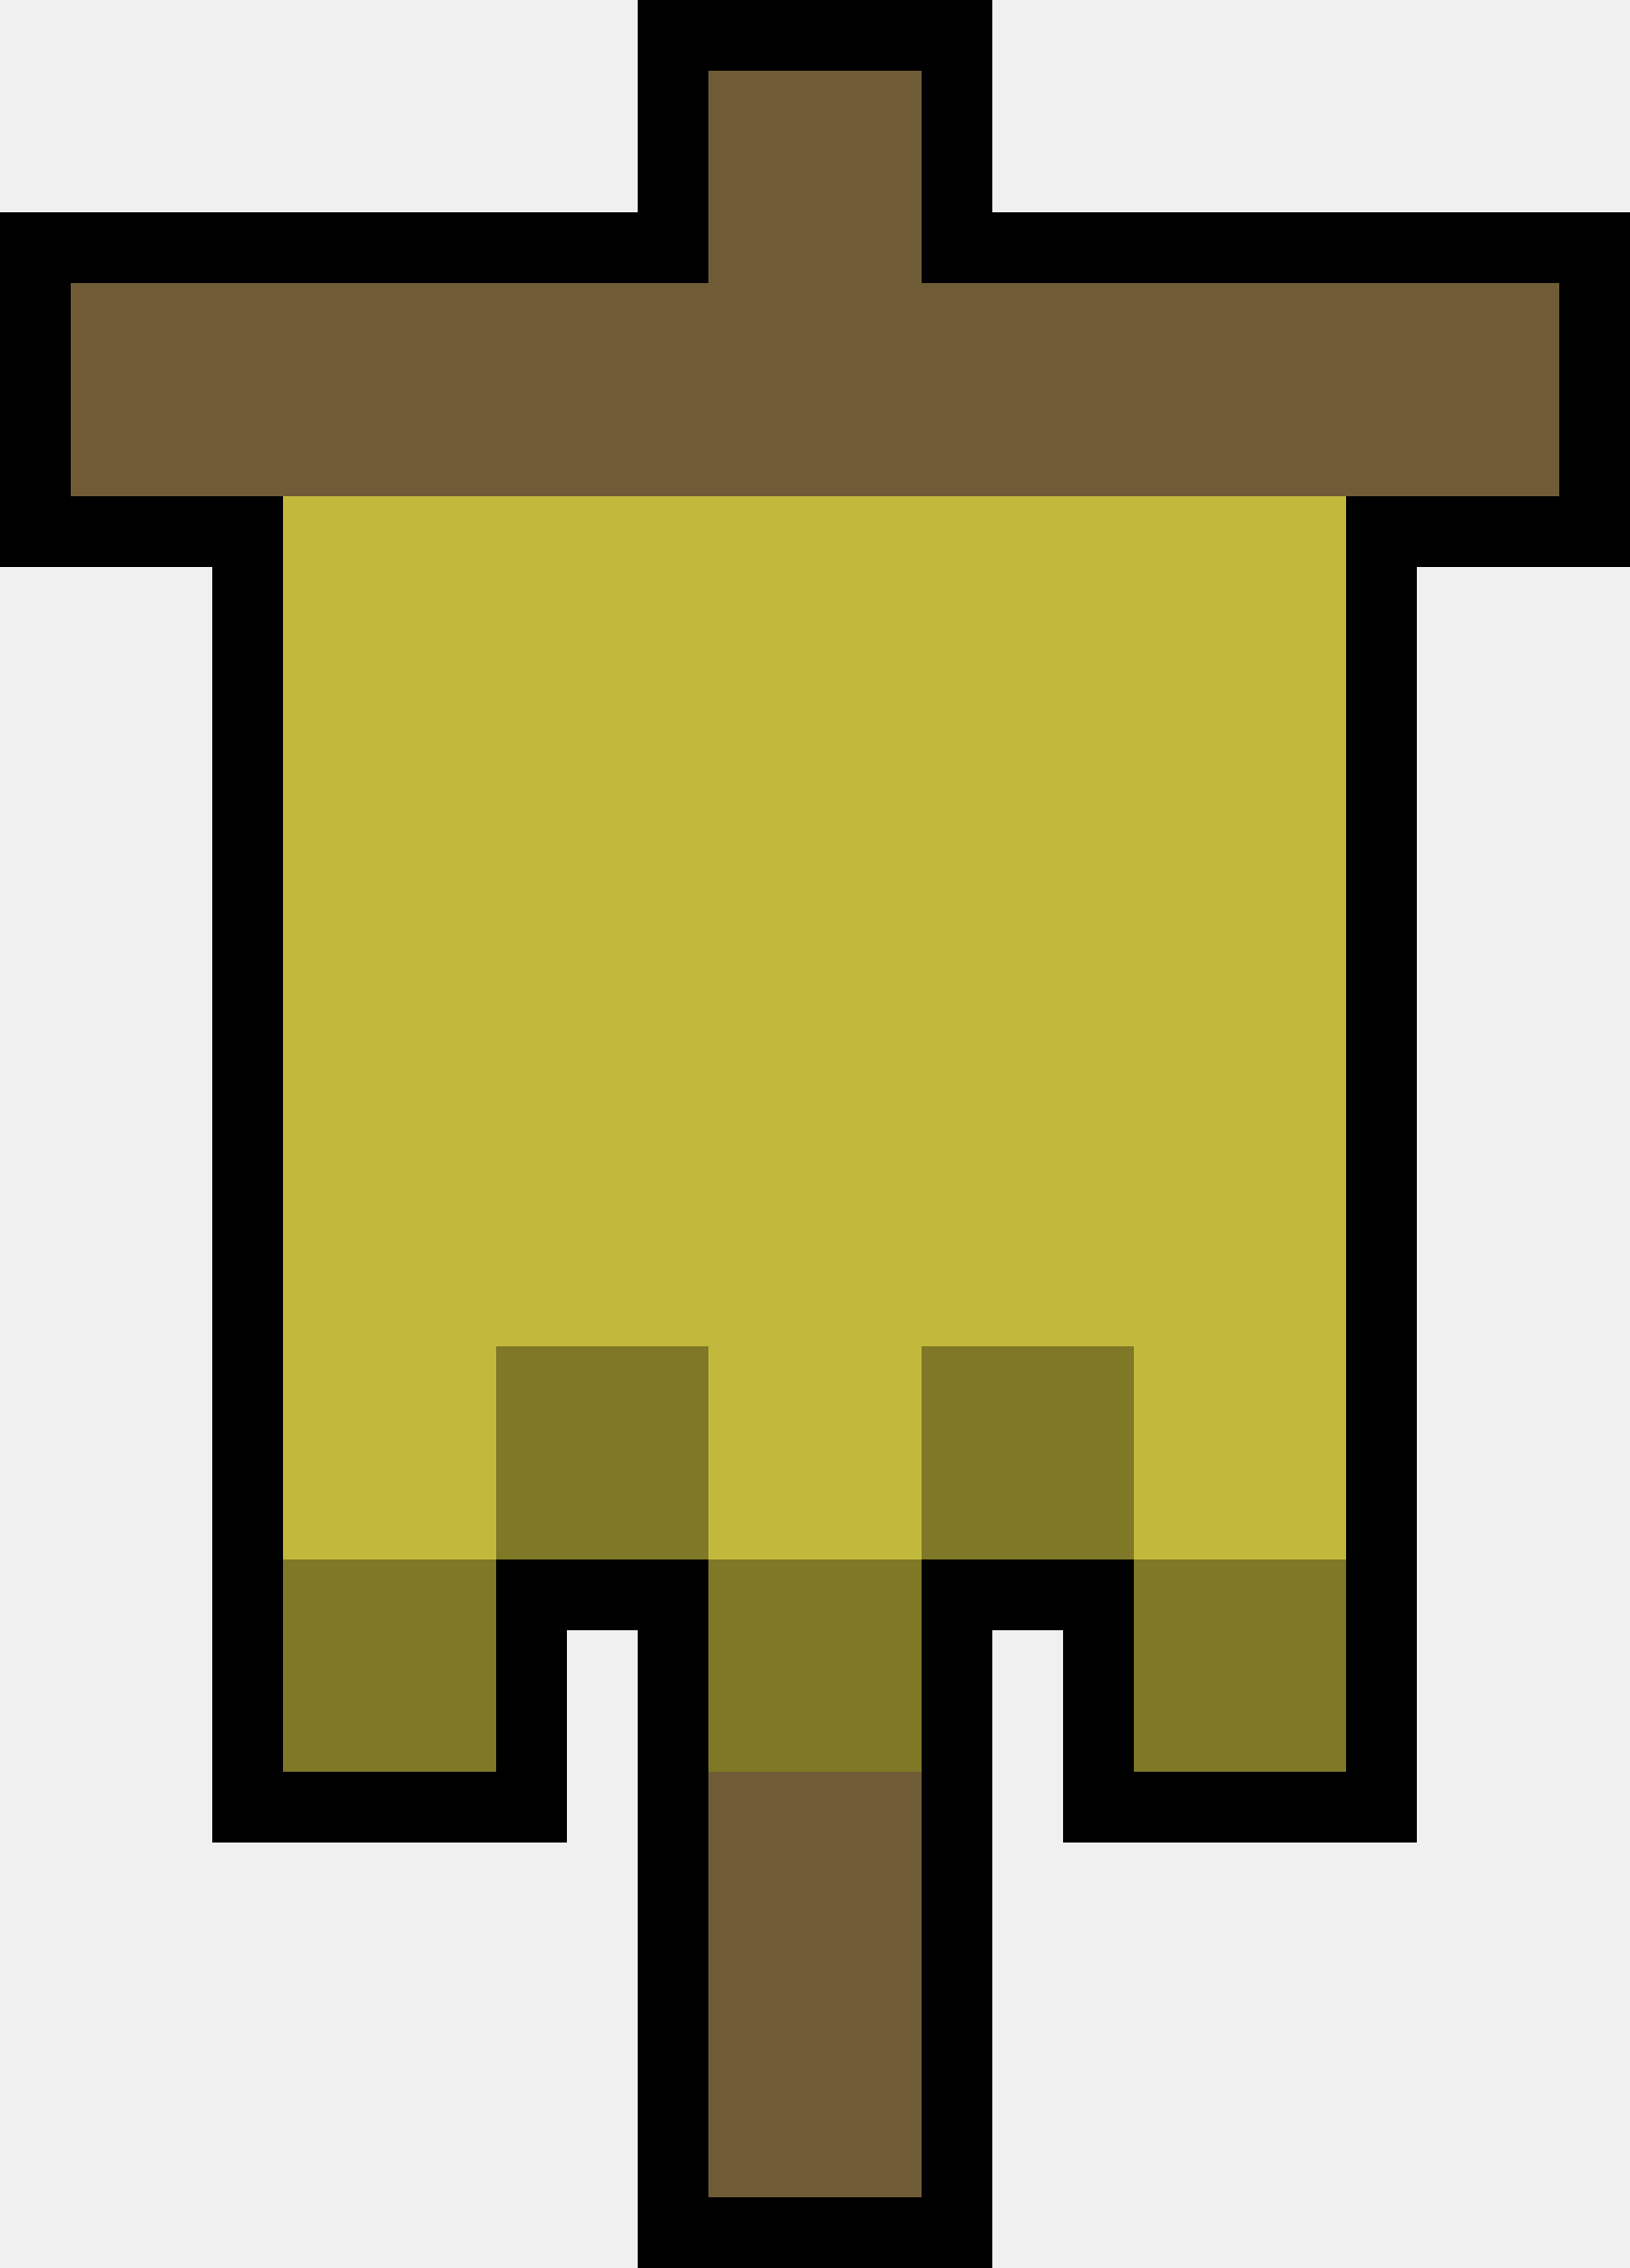
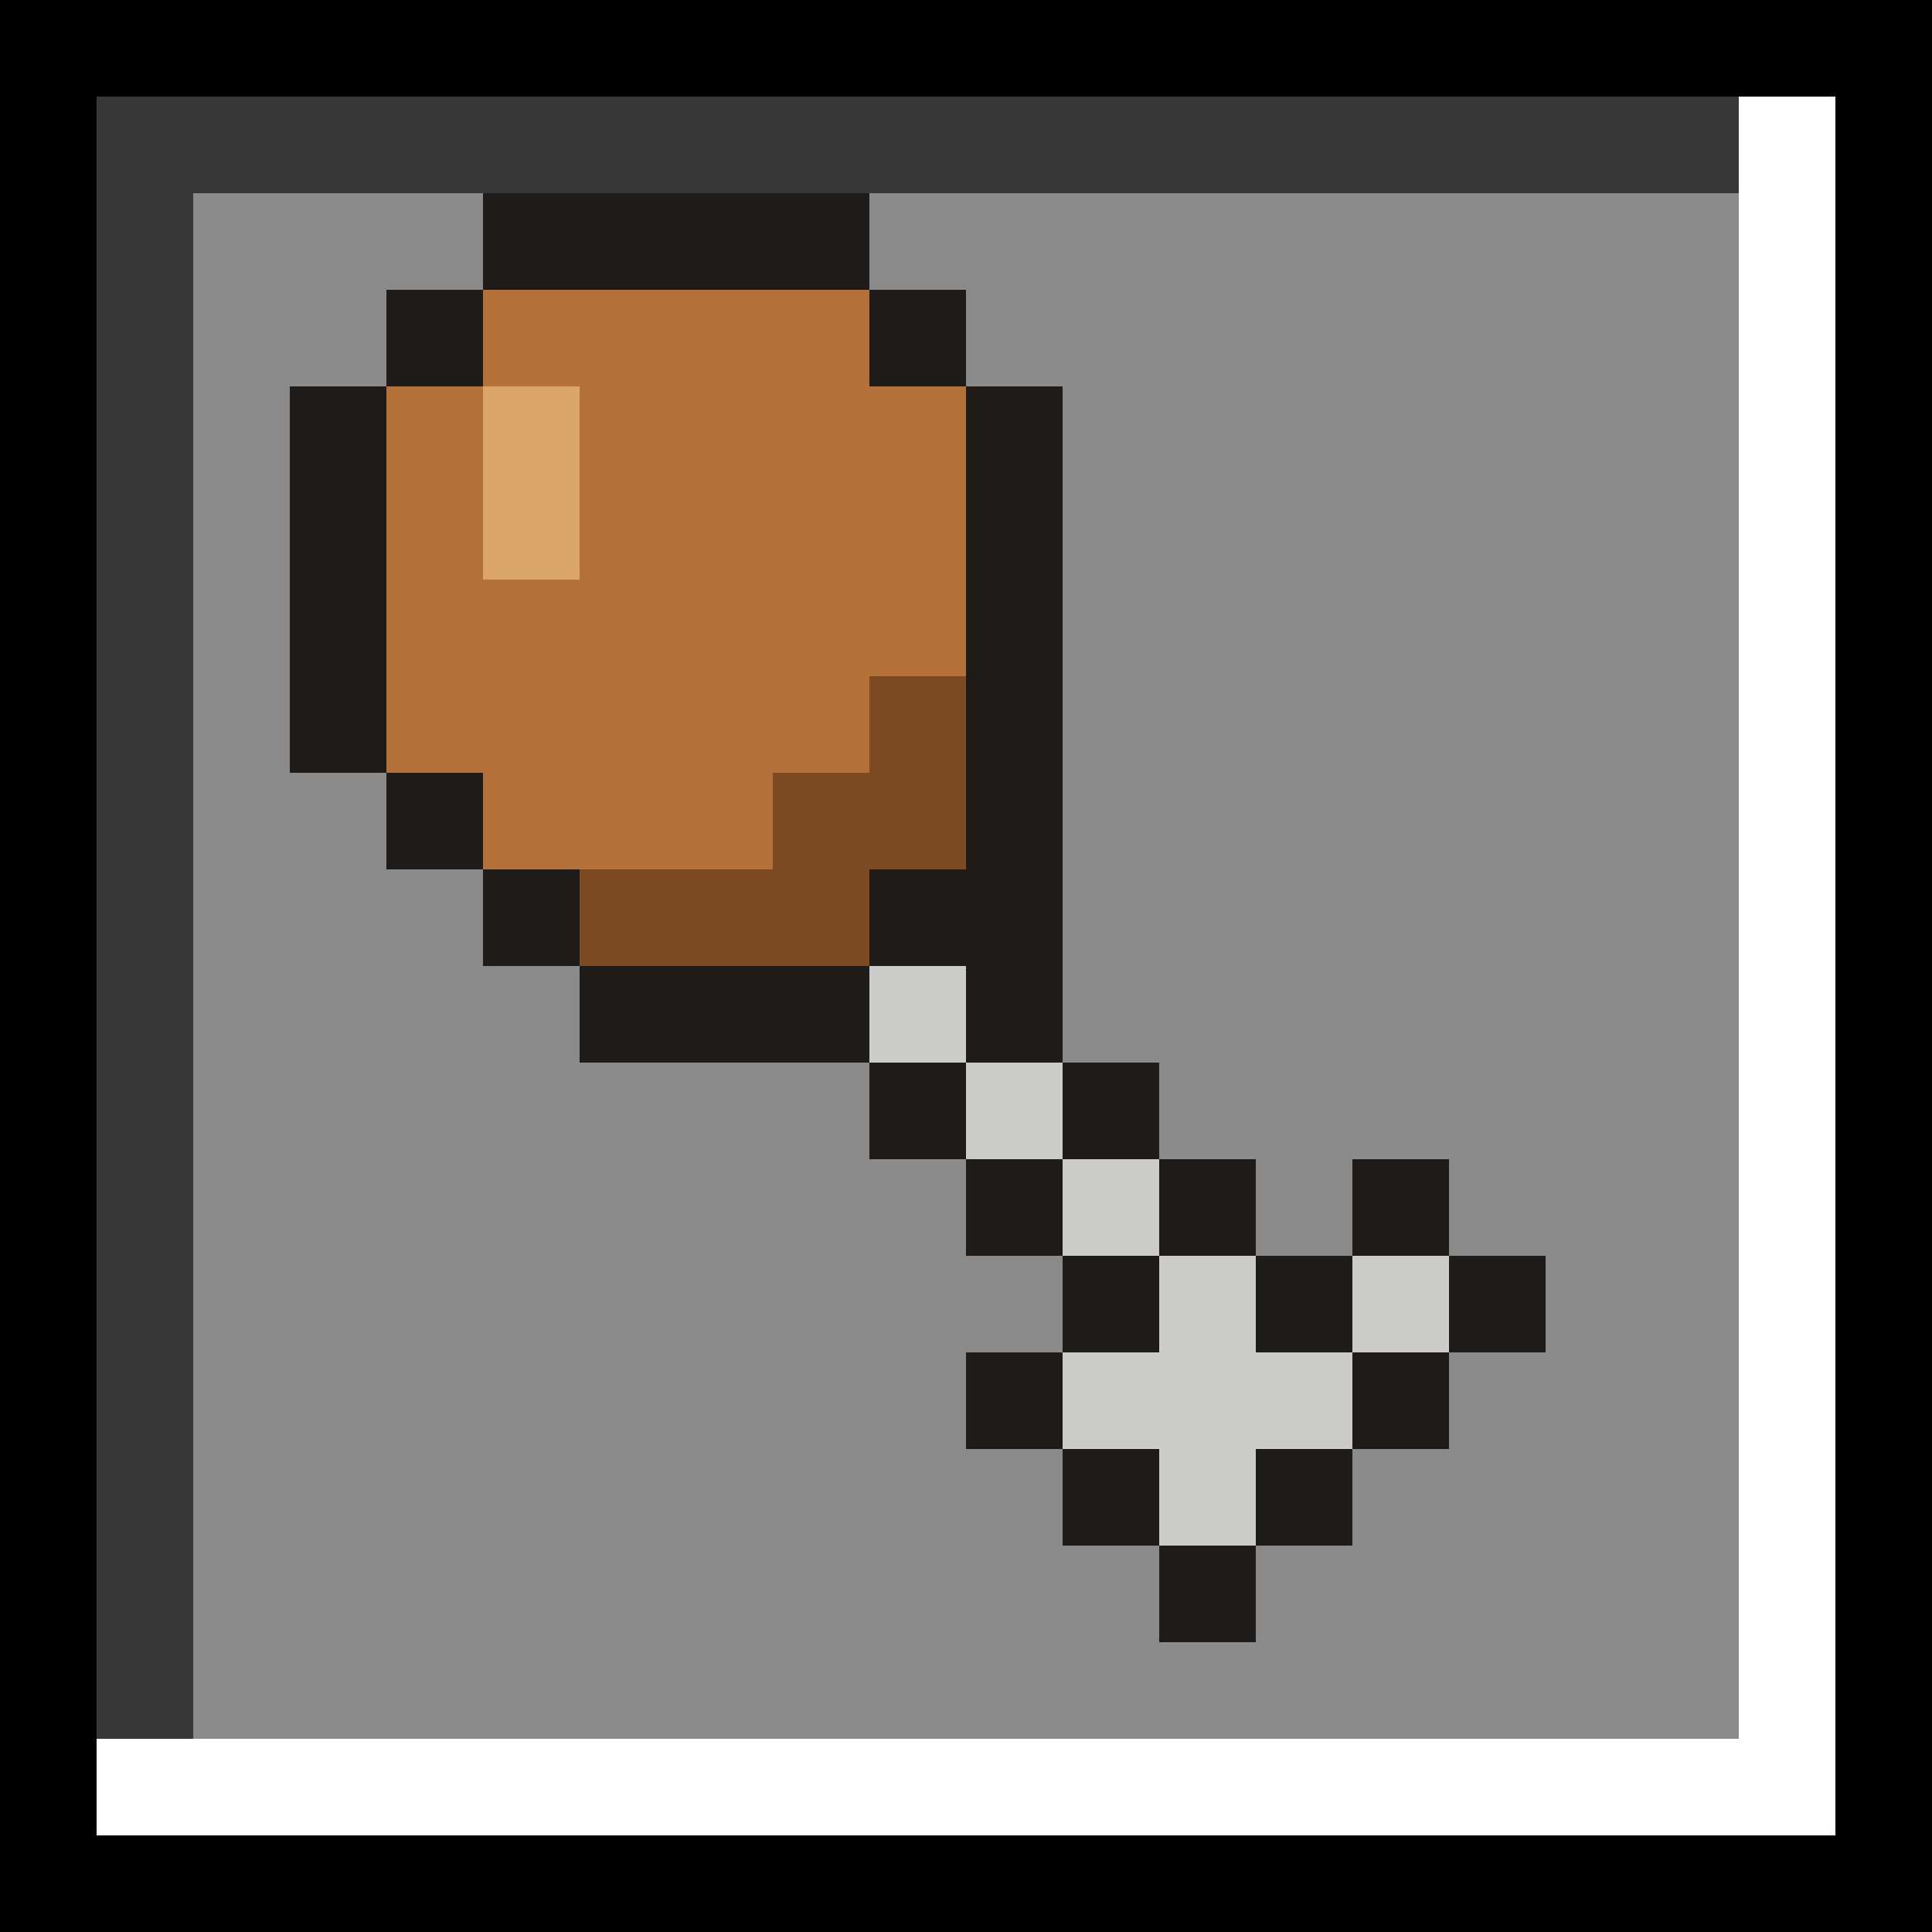
- <svg xmlns="http://www.w3.org/2000/svg" viewBox="0 0 23 32" width="23" height="32" shape-rendering="crispEdges">
-   <rect x="9" y="0" width="5" height="5" fill="#000" />
-   <rect x="0" y="3" width="5" height="5" fill="#000" />
-   <rect x="3" y="3" width="5" height="5" fill="#000" />
-   <rect x="6" y="3" width="5" height="5" fill="#000" />
-   <rect x="9" y="3" width="5" height="5" fill="#000" />
-   <rect x="12" y="3" width="5" height="5" fill="#000" />
-   <rect x="15" y="3" width="5" height="5" fill="#000" />
-   <rect x="18" y="3" width="5" height="5" fill="#000" />
-   <rect x="3" y="6" width="5" height="5" fill="#000" />
-   <rect x="6" y="6" width="5" height="5" fill="#000" />
-   <rect x="9" y="6" width="5" height="5" fill="#000" />
-   <rect x="12" y="6" width="5" height="5" fill="#000" />
-   <rect x="15" y="6" width="5" height="5" fill="#000" />
-   <rect x="3" y="9" width="5" height="5" fill="#000" />
-   <rect x="6" y="9" width="5" height="5" fill="#000" />
-   <rect x="9" y="9" width="5" height="5" fill="#000" />
-   <rect x="12" y="9" width="5" height="5" fill="#000" />
-   <rect x="15" y="9" width="5" height="5" fill="#000" />
-   <rect x="3" y="12" width="5" height="5" fill="#000" />
-   <rect x="6" y="12" width="5" height="5" fill="#000" />
-   <rect x="9" y="12" width="5" height="5" fill="#000" />
-   <rect x="12" y="12" width="5" height="5" fill="#000" />
-   <rect x="15" y="12" width="5" height="5" fill="#000" />
-   <rect x="3" y="15" width="5" height="5" fill="#000" />
-   <rect x="6" y="15" width="5" height="5" fill="#000" />
-   <rect x="9" y="15" width="5" height="5" fill="#000" />
-   <rect x="12" y="15" width="5" height="5" fill="#000" />
-   <rect x="15" y="15" width="5" height="5" fill="#000" />
-   <rect x="3" y="18" width="5" height="5" fill="#000" />
-   <rect x="6" y="18" width="5" height="5" fill="#000" />
-   <rect x="9" y="18" width="5" height="5" fill="#000" />
-   <rect x="12" y="18" width="5" height="5" fill="#000" />
-   <rect x="15" y="18" width="5" height="5" fill="#000" />
-   <rect x="3" y="21" width="5" height="5" fill="#000" />
-   <rect x="9" y="21" width="5" height="5" fill="#000" />
-   <rect x="15" y="21" width="5" height="5" fill="#000" />
-   <rect x="9" y="24" width="5" height="5" fill="#000" />
-   <rect x="9" y="27" width="5" height="5" fill="#000" />
-   <rect x="10" y="1" width="3" height="3" fill="#6f5c37" />
-   <rect x="1" y="4" width="3" height="3" fill="#6f5c37" />
-   <rect x="4" y="4" width="3" height="3" fill="#6f5c37" />
-   <rect x="7" y="4" width="3" height="3" fill="#6f5c37" />
-   <rect x="10" y="4" width="3" height="3" fill="#6f5c37" />
-   <rect x="13" y="4" width="3" height="3" fill="#6f5c37" />
-   <rect x="16" y="4" width="3" height="3" fill="#6f5c37" />
-   <rect x="19" y="4" width="3" height="3" fill="#6f5c37" />
-   <rect x="4" y="7" width="3" height="3" fill="#c2b93c" />
-   <rect x="7" y="7" width="3" height="3" fill="#c2b93c" />
-   <rect x="10" y="7" width="3" height="3" fill="#c2b93c" />
-   <rect x="13" y="7" width="3" height="3" fill="#c2b93c" />
-   <rect x="16" y="7" width="3" height="3" fill="#c2b93c" />
-   <rect x="4" y="10" width="3" height="3" fill="#c2b93c" />
-   <rect x="7" y="10" width="3" height="3" fill="#c2b93c" />
-   <rect x="10" y="10" width="3" height="3" fill="#c2b93c" />
-   <rect x="13" y="10" width="3" height="3" fill="#c2b93c" />
-   <rect x="16" y="10" width="3" height="3" fill="#c2b93c" />
-   <rect x="4" y="13" width="3" height="3" fill="#c2b93c" />
-   <rect x="7" y="13" width="3" height="3" fill="#c2b93c" />
-   <rect x="10" y="13" width="3" height="3" fill="#c2b93c" />
-   <rect x="13" y="13" width="3" height="3" fill="#c2b93c" />
-   <rect x="16" y="13" width="3" height="3" fill="#c2b93c" />
-   <rect x="4" y="16" width="3" height="3" fill="#c2b93c" />
-   <rect x="7" y="16" width="3" height="3" fill="#c2b93c" />
-   <rect x="10" y="16" width="3" height="3" fill="#c2b93c" />
-   <rect x="13" y="16" width="3" height="3" fill="#c2b93c" />
-   <rect x="16" y="16" width="3" height="3" fill="#c2b93c" />
-   <rect x="4" y="19" width="3" height="3" fill="#c2b93c" />
-   <rect x="7" y="19" width="3" height="3" fill="#7e7827" />
-   <rect x="10" y="19" width="3" height="3" fill="#c2b93c" />
-   <rect x="13" y="19" width="3" height="3" fill="#7e7827" />
-   <rect x="16" y="19" width="3" height="3" fill="#c2b93c" />
-   <rect x="4" y="22" width="3" height="3" fill="#7e7827" />
-   <rect x="10" y="22" width="3" height="3" fill="#7e7827" />
-   <rect x="16" y="22" width="3" height="3" fill="#7e7827" />
-   <rect x="10" y="25" width="3" height="3" fill="#6f5c37" />
-   <rect x="10" y="28" width="3" height="3" fill="#6f5c37" />
+ <svg xmlns="http://www.w3.org/2000/svg" viewBox="0 0 20 20" width="30" height="30" shape-rendering="crispEdges">
+   <rect x="0" y="0" width="20" height="20" fill="#000" />
+   <rect x="1" y="1" width="18" height="18" fill="#ffffff" />
+   <rect x="1" y="1" width="17" height="17" fill="#373737" />
+   <rect x="2" y="2" width="16" height="16" fill="#8b8b8b" />
+   <rect x="5" y="2" width="1" height="1" fill="#1e1b18" />
+   <rect x="6" y="2" width="1" height="1" fill="#1e1b18" />
+   <rect x="7" y="2" width="1" height="1" fill="#1e1b18" />
+   <rect x="8" y="2" width="1" height="1" fill="#1e1b18" />
+   <rect x="4" y="3" width="1" height="1" fill="#1e1b18" />
+   <rect x="5" y="3" width="1" height="1" fill="#b5713a" />
+   <rect x="6" y="3" width="1" height="1" fill="#b5713a" />
+   <rect x="7" y="3" width="1" height="1" fill="#b5713a" />
+   <rect x="8" y="3" width="1" height="1" fill="#b5713a" />
+   <rect x="9" y="3" width="1" height="1" fill="#1e1b18" />
+   <rect x="3" y="4" width="1" height="1" fill="#1e1b18" />
+   <rect x="4" y="4" width="1" height="1" fill="#b5713a" />
+   <rect x="5" y="4" width="1" height="1" fill="#dba468" />
+   <rect x="6" y="4" width="1" height="1" fill="#b5713a" />
+   <rect x="7" y="4" width="1" height="1" fill="#b5713a" />
+   <rect x="8" y="4" width="1" height="1" fill="#b5713a" />
+   <rect x="9" y="4" width="1" height="1" fill="#b5713a" />
+   <rect x="10" y="4" width="1" height="1" fill="#1e1b18" />
+   <rect x="3" y="5" width="1" height="1" fill="#1e1b18" />
+   <rect x="4" y="5" width="1" height="1" fill="#b5713a" />
+   <rect x="5" y="5" width="1" height="1" fill="#dba468" />
+   <rect x="6" y="5" width="1" height="1" fill="#b5713a" />
+   <rect x="7" y="5" width="1" height="1" fill="#b5713a" />
+   <rect x="8" y="5" width="1" height="1" fill="#b5713a" />
+   <rect x="9" y="5" width="1" height="1" fill="#b5713a" />
+   <rect x="10" y="5" width="1" height="1" fill="#1e1b18" />
+   <rect x="3" y="6" width="1" height="1" fill="#1e1b18" />
+   <rect x="4" y="6" width="1" height="1" fill="#b5713a" />
+   <rect x="5" y="6" width="1" height="1" fill="#b5713a" />
+   <rect x="6" y="6" width="1" height="1" fill="#b5713a" />
+   <rect x="7" y="6" width="1" height="1" fill="#b5713a" />
+   <rect x="8" y="6" width="1" height="1" fill="#b5713a" />
+   <rect x="9" y="6" width="1" height="1" fill="#b5713a" />
+   <rect x="10" y="6" width="1" height="1" fill="#1e1b18" />
+   <rect x="3" y="7" width="1" height="1" fill="#1e1b18" />
+   <rect x="4" y="7" width="1" height="1" fill="#b5713a" />
+   <rect x="5" y="7" width="1" height="1" fill="#b5713a" />
+   <rect x="6" y="7" width="1" height="1" fill="#b5713a" />
+   <rect x="7" y="7" width="1" height="1" fill="#b5713a" />
+   <rect x="8" y="7" width="1" height="1" fill="#b5713a" />
+   <rect x="9" y="7" width="1" height="1" fill="#7e4a22" />
+   <rect x="10" y="7" width="1" height="1" fill="#1e1b18" />
+   <rect x="4" y="8" width="1" height="1" fill="#1e1b18" />
+   <rect x="5" y="8" width="1" height="1" fill="#b5713a" />
+   <rect x="6" y="8" width="1" height="1" fill="#b5713a" />
+   <rect x="7" y="8" width="1" height="1" fill="#b5713a" />
+   <rect x="8" y="8" width="1" height="1" fill="#7e4a22" />
+   <rect x="9" y="8" width="1" height="1" fill="#7e4a22" />
+   <rect x="10" y="8" width="1" height="1" fill="#1e1b18" />
+   <rect x="5" y="9" width="1" height="1" fill="#1e1b18" />
+   <rect x="6" y="9" width="1" height="1" fill="#7e4a22" />
+   <rect x="7" y="9" width="1" height="1" fill="#7e4a22" />
+   <rect x="8" y="9" width="1" height="1" fill="#7e4a22" />
+   <rect x="9" y="9" width="1" height="1" fill="#1e1b18" />
+   <rect x="10" y="9" width="1" height="1" fill="#1e1b18" />
+   <rect x="6" y="10" width="1" height="1" fill="#1e1b18" />
+   <rect x="7" y="10" width="1" height="1" fill="#1e1b18" />
+   <rect x="8" y="10" width="1" height="1" fill="#1e1b18" />
+   <rect x="9" y="10" width="1" height="1" fill="#cccccb" />
+   <rect x="10" y="10" width="1" height="1" fill="#1e1b18" />
+   <rect x="9" y="11" width="1" height="1" fill="#1e1b18" />
+   <rect x="10" y="11" width="1" height="1" fill="#cccccb" />
+   <rect x="11" y="11" width="1" height="1" fill="#1e1b18" />
+   <rect x="10" y="12" width="1" height="1" fill="#1e1b18" />
+   <rect x="11" y="12" width="1" height="1" fill="#cccccb" />
+   <rect x="12" y="12" width="1" height="1" fill="#1e1b18" />
+   <rect x="14" y="12" width="1" height="1" fill="#1e1b18" />
+   <rect x="11" y="13" width="1" height="1" fill="#1e1b18" />
+   <rect x="12" y="13" width="1" height="1" fill="#cccccb" />
+   <rect x="13" y="13" width="1" height="1" fill="#1e1b18" />
+   <rect x="14" y="13" width="1" height="1" fill="#cccccb" />
+   <rect x="15" y="13" width="1" height="1" fill="#1e1b18" />
+   <rect x="10" y="14" width="1" height="1" fill="#1e1b18" />
+   <rect x="11" y="14" width="1" height="1" fill="#cccccb" />
+   <rect x="12" y="14" width="1" height="1" fill="#cccccb" />
+   <rect x="13" y="14" width="1" height="1" fill="#cccccb" />
+   <rect x="14" y="14" width="1" height="1" fill="#1e1b18" />
+   <rect x="11" y="15" width="1" height="1" fill="#1e1b18" />
+   <rect x="12" y="15" width="1" height="1" fill="#cccccb" />
+   <rect x="13" y="15" width="1" height="1" fill="#1e1b18" />
+   <rect x="12" y="16" width="1" height="1" fill="#1e1b18" />
</svg>
